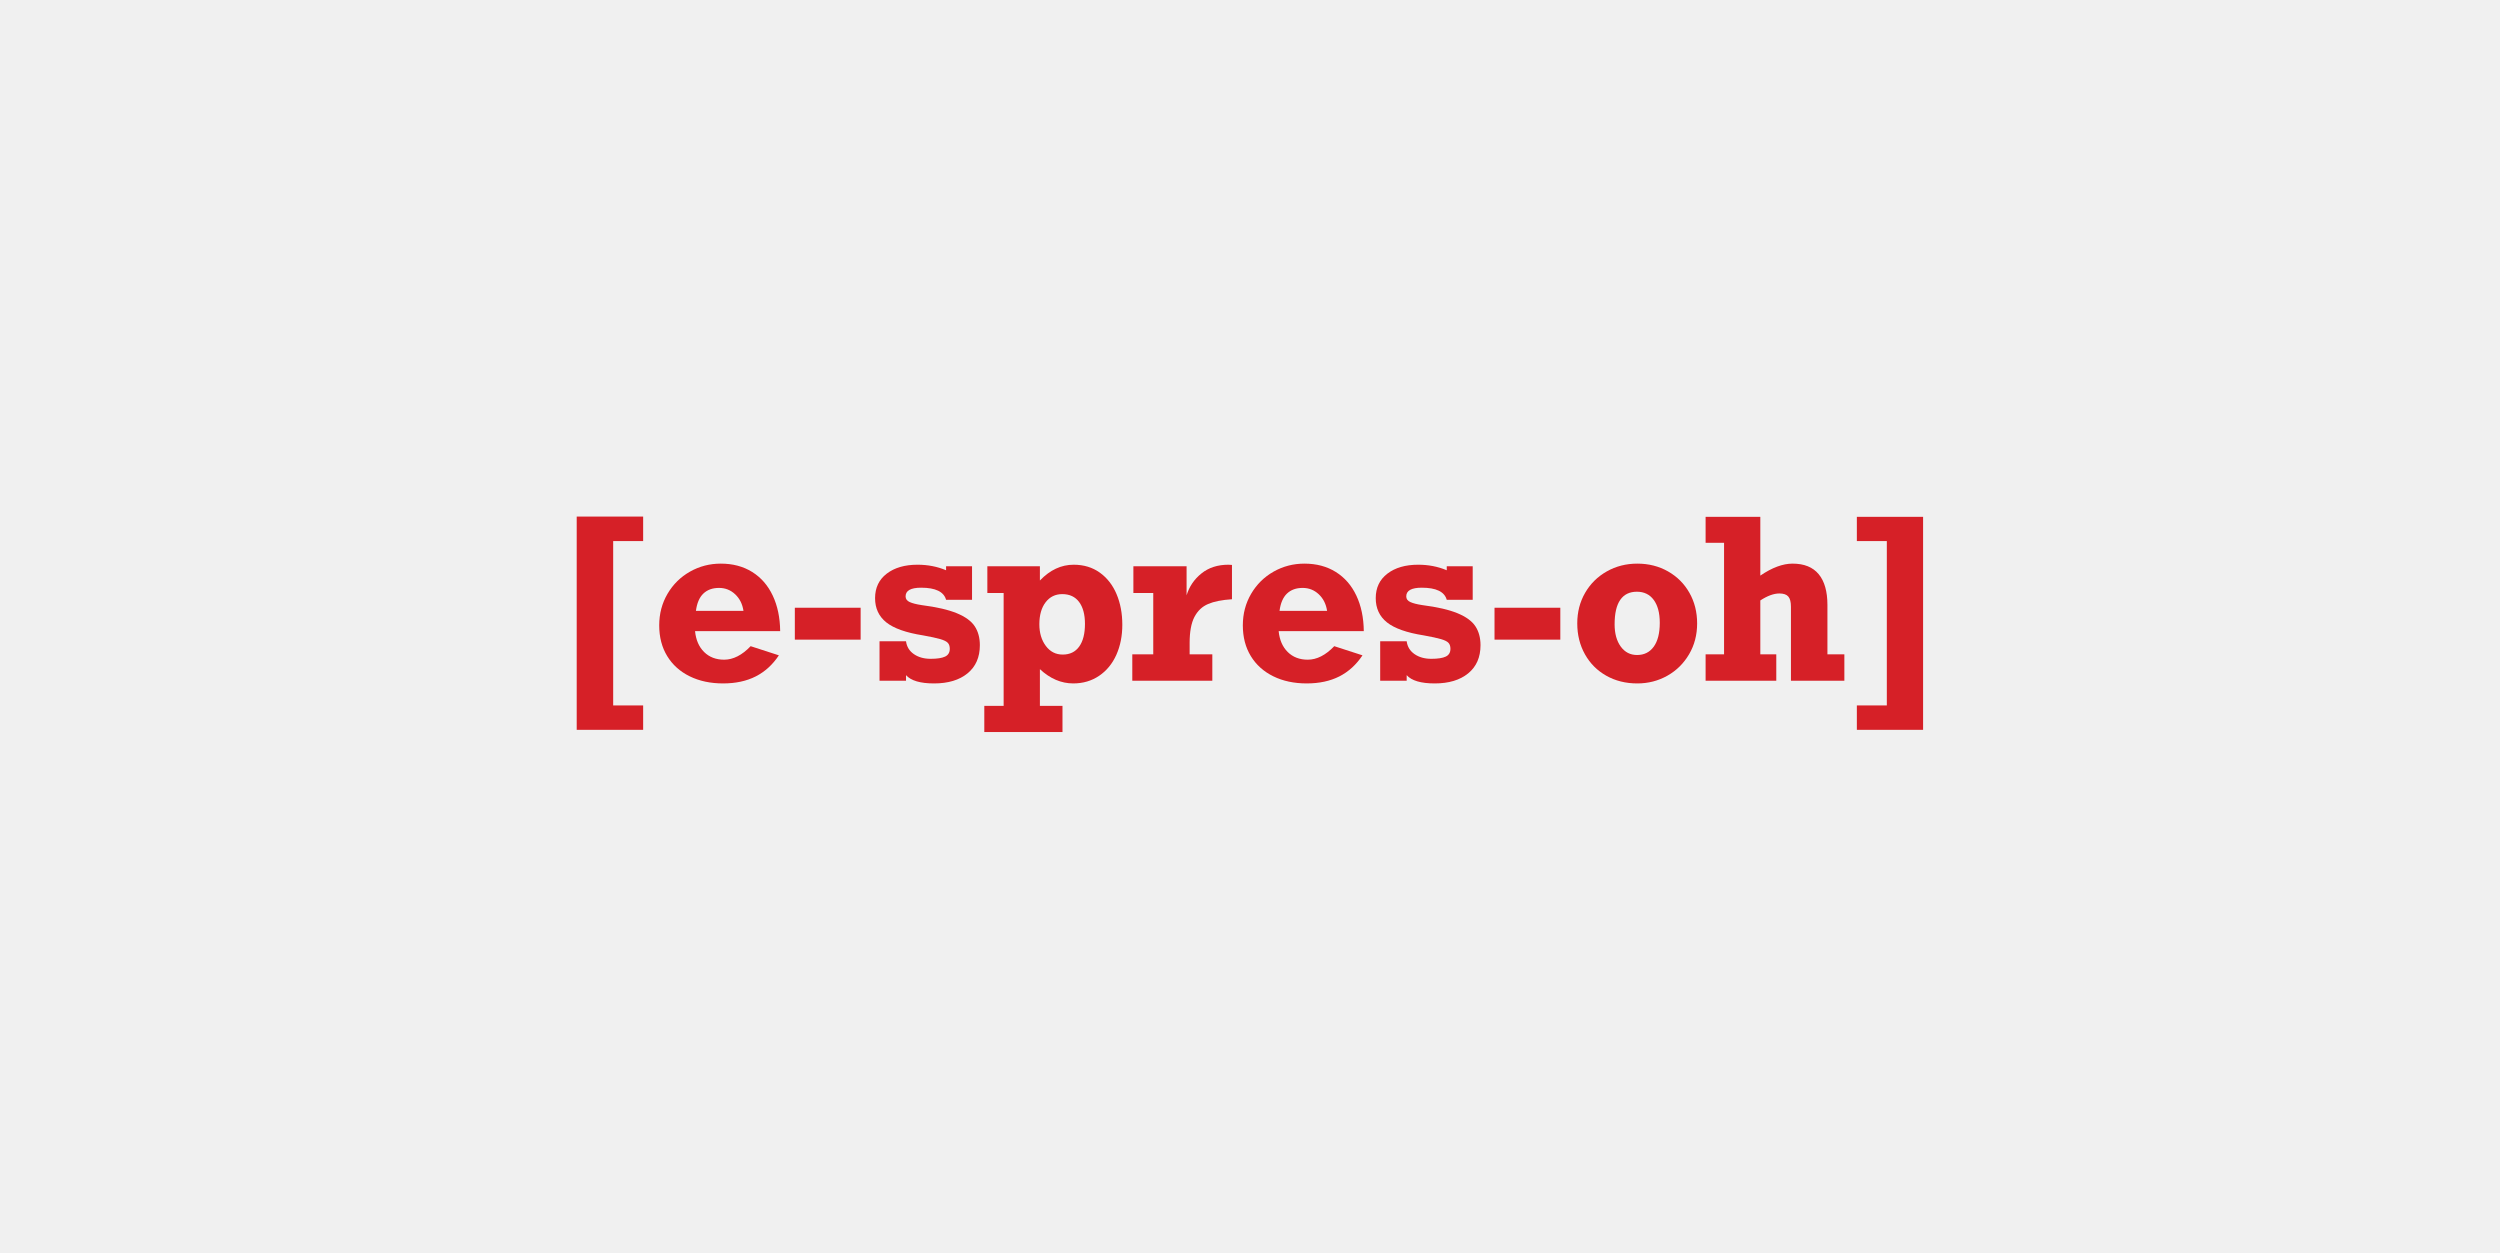
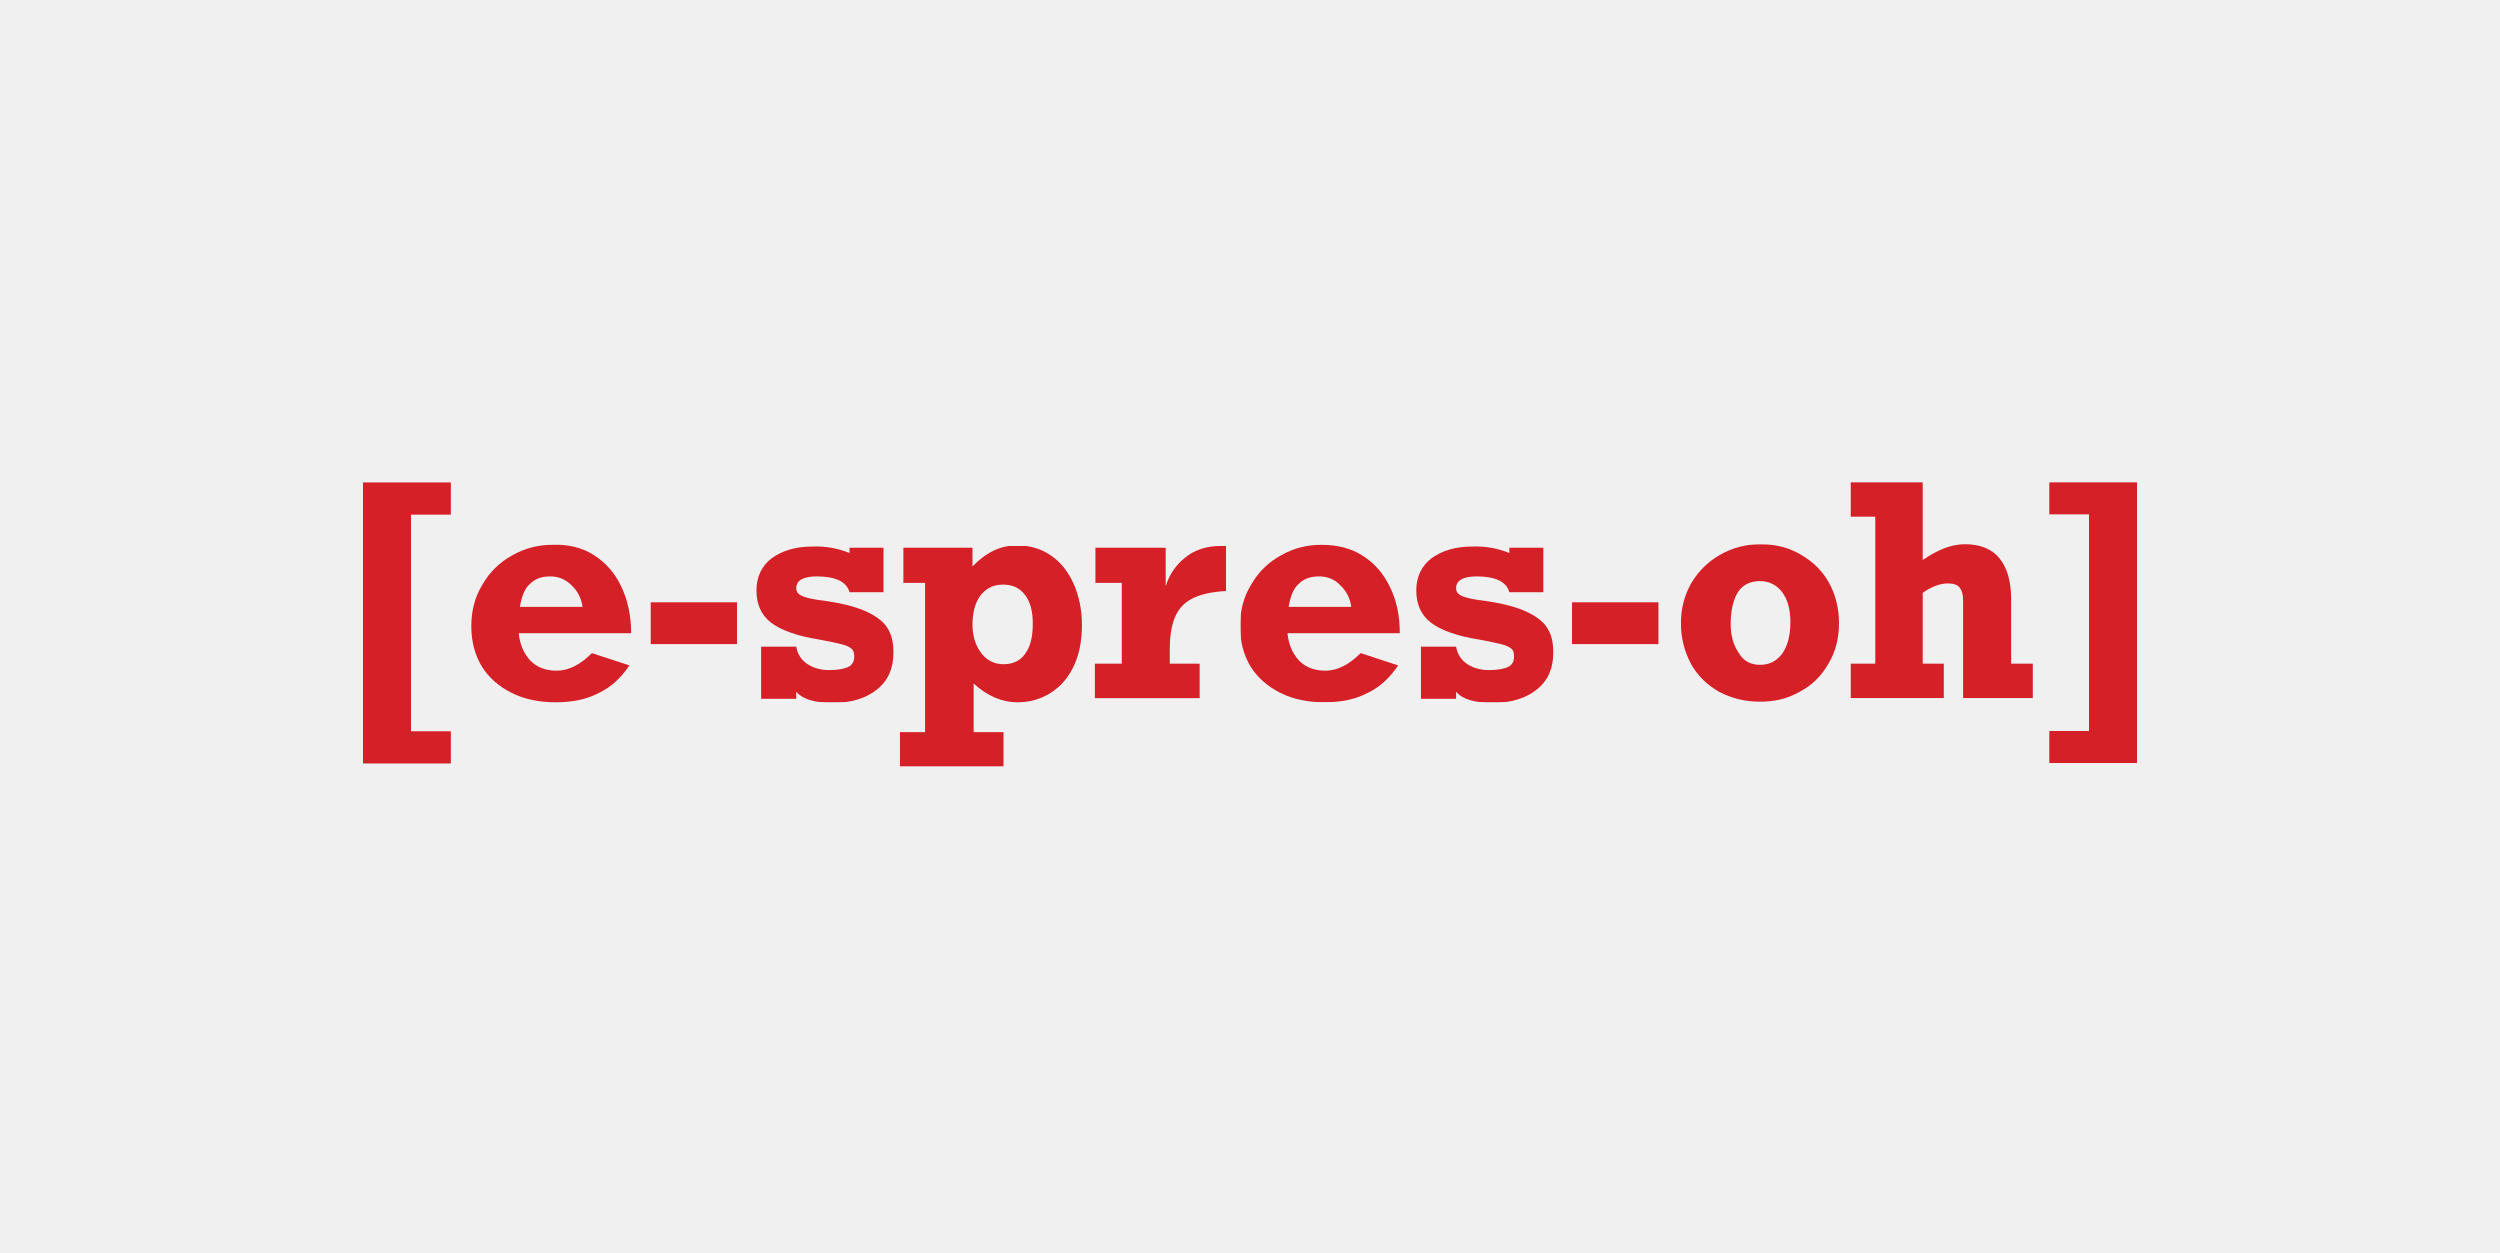
- <svg xmlns="http://www.w3.org/2000/svg" xmlns:xlink="http://www.w3.org/1999/xlink" width="427px" height="214px" viewBox="0 0 427 214" version="1.1">
-   <defs>
-     <polygon id="path-1" points="0 36.914 230 36.914 230 0.08 0 0.08" />
-   </defs>
-   <g id="Exports" stroke="none" stroke-width="1" fill="none" fill-rule="evenodd">
+ <svg xmlns="http://www.w3.org/2000/svg" version="1.1" id="Layer_1" x="0px" y="0px" viewBox="0 0 427 214" style="enable-background:new 0 0 427 214;" xml:space="preserve">
+   <style type="text/css">
+ 	.st0{fill-rule:evenodd;clip-rule:evenodd;fill:#D62027;}
+ 	.st1{filter:url(#Adobe_OpacityMaskFilter);}
+ 	.st2{fill-rule:evenodd;clip-rule:evenodd;fill:#FFFFFF;}
+ 	.st3{mask:url(#mask-2_1_);fill-rule:evenodd;clip-rule:evenodd;fill:#D62027;}
+ 	.st4{filter:url(#Adobe_OpacityMaskFilter_1_);}
+ 	.st5{mask:url(#mask-2_2_);fill-rule:evenodd;clip-rule:evenodd;fill:#D62027;}
+ 	.st6{filter:url(#Adobe_OpacityMaskFilter_2_);}
+ 	.st7{mask:url(#mask-2_3_);fill-rule:evenodd;clip-rule:evenodd;fill:#D62027;}
+ 	.st8{filter:url(#Adobe_OpacityMaskFilter_3_);}
+ 	.st9{mask:url(#mask-2_4_);fill-rule:evenodd;clip-rule:evenodd;fill:#D62027;}
+ 	.st10{filter:url(#Adobe_OpacityMaskFilter_4_);}
+ 	.st11{mask:url(#mask-2_5_);fill-rule:evenodd;clip-rule:evenodd;fill:#D62027;}
+ 	.st12{filter:url(#Adobe_OpacityMaskFilter_5_);}
+ 	.st13{mask:url(#mask-2_6_);fill-rule:evenodd;clip-rule:evenodd;fill:#D62027;}
+ 	.st14{filter:url(#Adobe_OpacityMaskFilter_6_);}
+ 	.st15{mask:url(#mask-2_7_);fill-rule:evenodd;clip-rule:evenodd;fill:#D62027;}
+ 	.st16{filter:url(#Adobe_OpacityMaskFilter_7_);}
+ 	.st17{mask:url(#mask-2_8_);fill-rule:evenodd;clip-rule:evenodd;fill:#D62027;}
+ 	.st18{filter:url(#Adobe_OpacityMaskFilter_8_);}
+ 	.st19{mask:url(#mask-2_9_);fill-rule:evenodd;clip-rule:evenodd;fill:#D62027;}
+ 	.st20{filter:url(#Adobe_OpacityMaskFilter_9_);}
+ 	.st21{mask:url(#mask-2_10_);fill-rule:evenodd;clip-rule:evenodd;fill:#D62027;}
+ </style>
+   <g id="Exports">
    <g id="Homepage-New" transform="translate(-1667, -3890)">
      <g id="Group-16" transform="translate(1765.5, 3978)">
-         <polygon id="Fill-1" fill="#D62027" points="0 0.231 0 36.655 11.35 36.655 11.35 32.488 6.231 32.488 6.231 4.416 11.35 4.416 11.35 0.231" />
+         <polygon id="Fill-1" class="st0" points="-36.5,-5.6 -36.5,42.4 -21.5,42.4 -21.5,36.9 -28.3,36.9 -28.3,-0.1 -21.5,-0.1      -21.5,-5.6    " />
        <g id="Group-15" transform="translate(0, 0.150423)">
-           <path d="M24.313,12.265 C23.2,12.265 22.307,12.588 21.633,13.232 C20.959,13.877 20.536,14.863 20.363,16.19 L28.486,16.19 C28.313,15.025 27.84,14.079 27.067,13.353 C26.294,12.628 25.376,12.265 24.313,12.265 M34.754,19.65 L20.214,19.65 C20.363,21.151 20.879,22.339 21.763,23.213 C22.647,24.087 23.787,24.524 25.185,24.524 C26.73,24.524 28.238,23.755 29.71,22.217 L34.532,23.78 C33.468,25.38 32.151,26.58 30.581,27.38 C29.011,28.18 27.15,28.579 24.999,28.579 C22.848,28.579 20.947,28.173 19.297,27.361 C17.646,26.549 16.366,25.398 15.458,23.91 C14.549,22.422 14.094,20.673 14.094,18.664 C14.094,16.68 14.567,14.882 15.513,13.27 C16.459,11.658 17.739,10.395 19.352,9.484 C20.966,8.573 22.718,8.117 24.61,8.117 C26.662,8.117 28.449,8.591 29.969,9.54 C31.49,10.489 32.661,11.834 33.484,13.577 C34.306,15.319 34.729,17.344 34.754,19.65" id="Fill-2" fill="#D62027" />
-           <mask id="mask-2" fill="white">
-             <use xlink:href="#path-1" />
+           <path id="Fill-2" class="st0" d="M-4.5,10.3c-1.5,0-2.6,0.4-3.5,1.3c-0.9,0.8-1.4,2.1-1.7,3.9H1c-0.2-1.5-0.9-2.8-1.9-3.7      C-1.9,10.8-3.1,10.3-4.5,10.3 M9.3,20H-9.9c0.2,2,0.9,3.5,2,4.7c1.2,1.2,2.7,1.7,4.5,1.7c2,0,4-1,6-3L9,25.5      c-1.4,2.1-3.1,3.7-5.2,4.7c-2.1,1.1-4.5,1.6-7.4,1.6c-2.8,0-5.3-0.5-7.5-1.6s-3.9-2.6-5.1-4.5c-1.2-2-1.8-4.3-1.8-6.9      c0-2.6,0.6-5,1.9-7.1c1.2-2.1,2.9-3.8,5.1-5c2.1-1.2,4.4-1.8,6.9-1.8C-1.4,4.8,1,5.4,3,6.7c2,1.3,3.5,3,4.6,5.3      C8.7,14.3,9.3,17,9.3,20" />
+           <g id="Clip-5">
+ 				</g>
+           <defs>
+             <filter id="Adobe_OpacityMaskFilter" filterUnits="userSpaceOnUse" x="12.6" y="14.7" width="14.8" height="7.2">
+               <feColorMatrix type="matrix" values="1 0 0 0 0  0 1 0 0 0  0 0 1 0 0  0 0 0 1 0" />
+             </filter>
+           </defs>
+           <mask maskUnits="userSpaceOnUse" x="12.6" y="14.7" width="14.8" height="7.2" id="mask-2_1_">
+             <g class="st1">
+               <polygon id="path-1_1_" class="st2" points="-36.5,42.8 266.5,42.8 266.5,-5.8 -36.5,-5.8       " />
+             </g>
          </mask>
-           <g id="Clip-5" />
-           <polygon id="Fill-4" fill="#D62027" mask="url(#mask-2)" points="37.258 21.101 48.496 21.101 48.496 15.651 37.258 15.651" />
-           <path d="M63.091,9.251 L63.091,8.563 L67.524,8.563 L67.524,14.293 L63.091,14.293 C62.708,12.916 61.286,12.228 58.826,12.228 C57.058,12.228 56.174,12.724 56.174,13.716 C56.174,14.15 56.409,14.473 56.879,14.683 C57.349,14.894 58.035,15.068 58.937,15.204 C61.472,15.527 63.468,15.989 64.927,16.59 C66.386,17.192 67.406,17.936 67.987,18.822 C68.568,19.709 68.859,20.785 68.859,22.05 C68.859,24.109 68.157,25.712 66.754,26.859 C65.351,28.006 63.444,28.58 61.033,28.58 C58.684,28.58 57.089,28.108 56.248,27.166 L56.248,28.114 L51.723,28.114 L51.723,21.38 L56.248,21.38 C56.372,22.31 56.82,23.042 57.593,23.575 C58.365,24.109 59.32,24.375 60.458,24.375 C61.571,24.375 62.393,24.248 62.924,23.994 C63.456,23.74 63.722,23.296 63.722,22.664 C63.722,22.23 63.611,21.892 63.388,21.65 C63.166,21.408 62.736,21.194 62.099,21.008 C61.462,20.822 60.489,20.612 59.178,20.376 C56.26,19.917 54.162,19.176 52.882,18.153 C51.602,17.13 50.963,15.75 50.963,14.014 C50.963,12.24 51.627,10.845 52.956,9.828 C54.285,8.811 56.038,8.303 58.214,8.303 C59.969,8.303 61.595,8.619 63.091,9.251" id="Fill-6" fill="#D62027" mask="url(#mask-2)" />
-           <path d="M83.009,23.65 C84.233,23.65 85.173,23.194 85.828,22.282 C86.483,21.371 86.811,20.078 86.811,18.404 C86.811,16.804 86.477,15.558 85.809,14.665 C85.142,13.772 84.184,13.325 82.935,13.325 C81.748,13.325 80.799,13.791 80.088,14.721 C79.377,15.651 79.022,16.903 79.022,18.478 C79.022,19.954 79.39,21.185 80.125,22.171 C80.861,23.157 81.822,23.65 83.009,23.65 M93.191,18.553 C93.191,20.463 92.85,22.177 92.171,23.696 C91.49,25.216 90.511,26.409 89.231,27.277 C87.951,28.145 86.477,28.579 84.808,28.579 C82.756,28.579 80.858,27.767 79.115,26.143 L79.115,32.412 L82.972,32.412 L82.972,36.914 L69.619,36.914 L69.619,32.412 L72.921,32.412 L72.921,13.139 L70.139,13.139 L70.139,8.563 L79.115,8.563 L79.115,11 C80.833,9.202 82.756,8.303 84.882,8.303 C86.601,8.303 88.088,8.752 89.343,9.651 C90.597,10.551 91.552,11.775 92.208,13.325 C92.863,14.876 93.191,16.618 93.191,18.553" id="Fill-7" fill="#D62027" mask="url(#mask-2)" />
-           <path d="M111.921,8.34 L111.921,14.2 C110.215,14.311 108.858,14.581 107.851,15.009 C106.843,15.437 106.064,16.172 105.514,17.213 C104.964,18.255 104.689,19.743 104.689,21.678 L104.689,23.613 L108.565,23.613 L108.565,28.115 L94.897,28.115 L94.897,23.613 L98.476,23.613 L98.476,13.139 L95.082,13.139 L95.082,8.563 L104.169,8.563 L104.169,13.53 C104.627,12.03 105.474,10.783 106.71,9.791 C107.946,8.799 109.48,8.303 111.309,8.303 C111.581,8.303 111.785,8.315 111.921,8.34" id="Fill-8" fill="#D62027" mask="url(#mask-2)" />
-           <path d="M123.994,12.265 C122.882,12.265 121.988,12.588 121.315,13.232 C120.641,13.877 120.217,14.863 120.044,16.19 L128.167,16.19 C127.994,15.025 127.521,14.079 126.748,13.353 C125.976,12.628 125.058,12.265 123.994,12.265 M134.436,19.65 L119.896,19.65 C120.044,21.151 120.56,22.339 121.444,23.213 C122.328,24.087 123.469,24.524 124.866,24.524 C126.412,24.524 127.92,23.755 129.391,22.217 L134.213,23.78 C133.15,25.38 131.833,26.58 130.263,27.38 C128.693,28.18 126.832,28.579 124.681,28.579 C122.529,28.579 120.628,28.173 118.978,27.361 C117.327,26.549 116.048,25.398 115.139,23.91 C114.23,22.422 113.776,20.673 113.776,18.664 C113.776,16.68 114.249,14.882 115.195,13.27 C116.141,11.658 117.42,10.395 119.034,9.484 C120.647,8.573 122.4,8.117 124.291,8.117 C126.343,8.117 128.13,8.591 129.651,9.54 C131.172,10.489 132.343,11.834 133.165,13.577 C133.987,15.319 134.411,17.344 134.436,19.65" id="Fill-9" fill="#D62027" mask="url(#mask-2)" />
-           <path d="M148.604,9.251 L148.604,8.563 L153.037,8.563 L153.037,14.293 L148.604,14.293 C148.221,12.916 146.799,12.228 144.339,12.228 C142.571,12.228 141.687,12.724 141.687,13.716 C141.687,14.15 141.922,14.473 142.392,14.683 C142.861,14.894 143.547,15.068 144.45,15.204 C146.984,15.527 148.981,15.989 150.44,16.59 C151.899,17.192 152.919,17.936 153.5,18.822 C154.081,19.709 154.372,20.785 154.372,22.05 C154.372,24.109 153.67,25.712 152.267,26.859 C150.864,28.006 148.957,28.58 146.546,28.58 C144.197,28.58 142.602,28.108 141.761,27.166 L141.761,28.114 L137.236,28.114 L137.236,21.38 L141.761,21.38 C141.884,22.31 142.333,23.042 143.106,23.575 C143.878,24.109 144.833,24.375 145.971,24.375 C147.084,24.375 147.906,24.248 148.437,23.994 C148.969,23.74 149.235,23.296 149.235,22.664 C149.235,22.23 149.124,21.892 148.901,21.65 C148.679,21.408 148.249,21.194 147.612,21.008 C146.975,20.822 146.002,20.612 144.691,20.376 C141.773,19.917 139.675,19.176 138.395,18.153 C137.115,17.13 136.476,15.75 136.476,14.014 C136.476,12.24 137.14,10.845 138.469,9.828 C139.798,8.811 141.551,8.303 143.727,8.303 C145.482,8.303 147.108,8.619 148.604,9.251" id="Fill-10" fill="#D62027" mask="url(#mask-2)" />
-           <polygon id="Fill-11" fill="#D62027" mask="url(#mask-2)" points="156.764 21.101 168.003 21.101 168.003 15.651 156.764 15.651" />
-           <path d="M181.114,23.724 C182.326,23.724 183.275,23.25 183.961,22.301 C184.647,21.352 184.99,19.992 184.99,18.218 C184.99,16.556 184.647,15.257 183.961,14.321 C183.275,13.385 182.313,12.916 181.077,12.916 C179.828,12.916 178.882,13.378 178.24,14.302 C177.597,15.226 177.275,16.618 177.275,18.478 C177.275,20.053 177.625,21.322 178.323,22.283 C179.022,23.244 179.952,23.724 181.114,23.724 M191.37,18.33 C191.37,20.277 190.913,22.032 189.998,23.594 C189.082,25.157 187.846,26.378 186.289,27.259 C184.731,28.139 183.018,28.58 181.151,28.58 C179.173,28.58 177.405,28.139 175.848,27.259 C174.29,26.378 173.075,25.157 172.203,23.594 C171.332,22.032 170.896,20.277 170.896,18.33 C170.896,16.395 171.344,14.652 172.24,13.102 C173.137,11.552 174.37,10.334 175.94,9.447 C177.51,8.56 179.247,8.117 181.151,8.117 C183.092,8.117 184.842,8.56 186.4,9.447 C187.958,10.334 189.175,11.552 190.053,13.102 C190.931,14.652 191.37,16.395 191.37,18.33" id="Fill-12" fill="#D62027" mask="url(#mask-2)" />
-           <path d="M207.671,8.117 C209.649,8.117 211.136,8.718 212.132,9.921 C213.127,11.124 213.624,12.873 213.624,15.167 L213.624,23.613 L216.518,23.613 L216.518,28.115 L207.393,28.115 L207.393,15.465 C207.393,14.659 207.242,14.082 206.939,13.735 C206.636,13.388 206.132,13.214 205.427,13.214 C204.463,13.214 203.375,13.611 202.163,14.404 L202.163,23.613 L204.889,23.613 L204.889,28.115 L192.817,28.115 L192.817,23.613 L195.969,23.613 L195.969,4.563 L192.817,4.563 L192.817,0.08 L202.163,0.08 L202.163,10.163 C204.166,8.799 206.002,8.117 207.671,8.117" id="Fill-13" fill="#D62027" mask="url(#mask-2)" />
-           <polygon id="Fill-14" fill="#D62027" mask="url(#mask-2)" points="218.65 36.504 218.65 32.337 223.769 32.337 223.769 4.266 218.65 4.266 218.65 0.08 230 0.08 230 36.504" />
+           <polygon id="Fill-4" class="st3" points="12.6,21.9 27.4,21.9 27.4,14.7 12.6,14.7     " />
+           <defs>
+             <filter id="Adobe_OpacityMaskFilter_1_" filterUnits="userSpaceOnUse" x="30.6" y="5.1" width="23.6" height="26.7">
+               <feColorMatrix type="matrix" values="1 0 0 0 0  0 1 0 0 0  0 0 1 0 0  0 0 0 1 0" />
+             </filter>
+           </defs>
+           <mask maskUnits="userSpaceOnUse" x="30.6" y="5.1" width="23.6" height="26.7" id="mask-2_2_">
+             <g class="st4">
+               <polygon id="path-1_2_" class="st2" points="-36.5,42.8 266.5,42.8 266.5,-5.8 -36.5,-5.8       " />
+             </g>
+           </mask>
+           <path id="Fill-6" class="st5" d="M46.6,6.3V5.4h5.8V13h-5.8c-0.5-1.8-2.4-2.7-5.6-2.7c-2.3,0-3.5,0.7-3.5,2c0,0.6,0.3,1,0.9,1.3      c0.6,0.3,1.5,0.5,2.7,0.7c3.3,0.4,6,1,7.9,1.8c1.9,0.8,3.3,1.8,4,2.9c0.8,1.2,1.1,2.6,1.1,4.3c0,2.7-0.9,4.8-2.8,6.3      c-1.8,1.5-4.4,2.3-7.5,2.3c-3.1,0-5.2-0.6-6.3-1.9v1.2h-6v-8.9h6c0.2,1.2,0.8,2.2,1.8,2.9c1,0.7,2.3,1.1,3.8,1.1      c1.5,0,2.5-0.2,3.2-0.5c0.7-0.3,1.1-0.9,1.1-1.8c0-0.6-0.1-1-0.4-1.3c-0.3-0.3-0.9-0.6-1.7-0.8c-0.8-0.2-2.1-0.5-3.8-0.8      c-3.8-0.6-6.6-1.6-8.3-2.9c-1.7-1.3-2.5-3.2-2.5-5.5c0-2.3,0.9-4.2,2.6-5.5c1.8-1.3,4.1-2,6.9-2C42.5,5.1,44.6,5.5,46.6,6.3" />
+           <defs>
+             <filter id="Adobe_OpacityMaskFilter_2_" filterUnits="userSpaceOnUse" x="55.2" y="5.1" width="31.1" height="37.7">
+               <feColorMatrix type="matrix" values="1 0 0 0 0  0 1 0 0 0  0 0 1 0 0  0 0 0 1 0" />
+             </filter>
+           </defs>
+           <mask maskUnits="userSpaceOnUse" x="55.2" y="5.1" width="31.1" height="37.7" id="mask-2_3_">
+             <g class="st6">
+               <polygon id="path-1_3_" class="st2" points="-36.5,42.8 266.5,42.8 266.5,-5.8 -36.5,-5.8       " />
+             </g>
+           </mask>
+           <path id="Fill-7" class="st7" d="M72.9,25.3c1.6,0,2.9-0.6,3.7-1.8c0.9-1.2,1.3-2.9,1.3-5.1c0-2.1-0.4-3.7-1.3-4.9      c-0.9-1.2-2.1-1.8-3.8-1.8c-1.6,0-2.8,0.6-3.8,1.8c-0.9,1.2-1.4,2.9-1.4,5c0,1.9,0.5,3.6,1.5,4.9C70,24.6,71.3,25.3,72.9,25.3       M86.3,18.6c0,2.5-0.4,4.8-1.3,6.8c-0.9,2-2.2,3.6-3.9,4.7c-1.7,1.1-3.6,1.7-5.8,1.7c-2.7,0-5.2-1.1-7.5-3.2v8.3h5.1v5.9H55.2      v-5.9h4.3V11.4h-3.7v-6h11.8v3.2c2.3-2.4,4.8-3.6,7.6-3.6c2.3,0,4.2,0.6,5.9,1.8c1.7,1.2,2.9,2.8,3.8,4.8      C85.8,13.7,86.3,16,86.3,18.6" />
+           <defs>
+             <filter id="Adobe_OpacityMaskFilter_3_" filterUnits="userSpaceOnUse" x="88.5" y="5.1" width="22.4" height="26.1">
+               <feColorMatrix type="matrix" values="1 0 0 0 0  0 1 0 0 0  0 0 1 0 0  0 0 0 1 0" />
+             </filter>
+           </defs>
+           <mask maskUnits="userSpaceOnUse" x="88.5" y="5.1" width="22.4" height="26.1" id="mask-2_4_">
+             <g class="st8">
+               <polygon id="path-1_4_" class="st2" points="-36.5,42.8 266.5,42.8 266.5,-5.8 -36.5,-5.8       " />
+             </g>
+           </mask>
+           <path id="Fill-8" class="st9" d="M110.9,5.1v7.7c-2.2,0.1-4,0.5-5.4,1.1c-1.3,0.6-2.4,1.5-3.1,2.9c-0.7,1.4-1.1,3.3-1.1,5.9v2.5      h5.1v5.9h-18v-5.9h4.7V11.4h-4.5v-6h12V12c0.6-2,1.7-3.6,3.3-4.9c1.6-1.3,3.6-2,6.1-2C110.5,5.1,110.8,5.1,110.9,5.1" />
+           <defs>
+             <filter id="Adobe_OpacityMaskFilter_4_" filterUnits="userSpaceOnUse" x="113.4" y="4.8" width="27.2" height="27">
+               <feColorMatrix type="matrix" values="1 0 0 0 0  0 1 0 0 0  0 0 1 0 0  0 0 0 1 0" />
+             </filter>
+           </defs>
+           <mask maskUnits="userSpaceOnUse" x="113.4" y="4.8" width="27.2" height="27" id="mask-2_5_">
+             <g class="st10">
+               <polygon id="path-1_5_" class="st2" points="-36.5,42.8 266.5,42.8 266.5,-5.8 -36.5,-5.8       " />
+             </g>
+           </mask>
+           <path id="Fill-9" class="st11" d="M126.8,10.3c-1.5,0-2.6,0.4-3.5,1.3c-0.9,0.8-1.4,2.1-1.7,3.9h10.7c-0.2-1.5-0.9-2.8-1.9-3.7      C129.5,10.8,128.2,10.3,126.8,10.3 M140.6,20h-19.2c0.2,2,0.9,3.5,2,4.7c1.2,1.2,2.7,1.7,4.5,1.7c2,0,4-1,6-3l6.4,2.1      c-1.4,2.1-3.1,3.7-5.2,4.7c-2.1,1.1-4.5,1.6-7.4,1.6c-2.8,0-5.3-0.5-7.5-1.6s-3.9-2.6-5.1-4.5c-1.2-2-1.8-4.3-1.8-6.9      c0-2.6,0.6-5,1.9-7.1c1.2-2.1,2.9-3.8,5.1-5c2.1-1.2,4.4-1.8,6.9-1.8c2.7,0,5.1,0.6,7.1,1.9c2,1.3,3.5,3,4.6,5.3      C140,14.3,140.6,17,140.6,20" />
+           <defs>
+             <filter id="Adobe_OpacityMaskFilter_5_" filterUnits="userSpaceOnUse" x="143.3" y="5.1" width="23.6" height="26.7">
+               <feColorMatrix type="matrix" values="1 0 0 0 0  0 1 0 0 0  0 0 1 0 0  0 0 0 1 0" />
+             </filter>
+           </defs>
+           <mask maskUnits="userSpaceOnUse" x="143.3" y="5.1" width="23.6" height="26.7" id="mask-2_6_">
+             <g class="st12">
+               <polygon id="path-1_6_" class="st2" points="-36.5,42.8 266.5,42.8 266.5,-5.8 -36.5,-5.8       " />
+             </g>
+           </mask>
+           <path id="Fill-10" class="st13" d="M159.3,6.3V5.4h5.8V13h-5.8c-0.5-1.8-2.4-2.7-5.6-2.7c-2.3,0-3.5,0.7-3.5,2      c0,0.6,0.3,1,0.9,1.3c0.6,0.3,1.5,0.5,2.7,0.7c3.3,0.4,6,1,7.9,1.8c1.9,0.8,3.3,1.8,4,2.9c0.8,1.2,1.1,2.6,1.1,4.3      c0,2.7-0.9,4.8-2.8,6.3c-1.8,1.5-4.4,2.3-7.5,2.3c-3.1,0-5.2-0.6-6.3-1.9v1.2h-6v-8.9h6c0.2,1.2,0.8,2.2,1.8,2.9      c1,0.7,2.3,1.1,3.8,1.1c1.5,0,2.5-0.2,3.2-0.5c0.7-0.3,1.1-0.9,1.1-1.8c0-0.6-0.1-1-0.4-1.3c-0.3-0.3-0.9-0.6-1.7-0.8      c-0.8-0.2-2.1-0.5-3.8-0.8c-3.8-0.6-6.6-1.6-8.3-2.9c-1.7-1.3-2.5-3.2-2.5-5.5c0-2.3,0.9-4.2,2.6-5.5c1.8-1.3,4.1-2,6.9-2      C155.2,5.1,157.3,5.5,159.3,6.3" />
+           <defs>
+             <filter id="Adobe_OpacityMaskFilter_6_" filterUnits="userSpaceOnUse" x="170" y="14.7" width="14.8" height="7.2">
+               <feColorMatrix type="matrix" values="1 0 0 0 0  0 1 0 0 0  0 0 1 0 0  0 0 0 1 0" />
+             </filter>
+           </defs>
+           <mask maskUnits="userSpaceOnUse" x="170" y="14.7" width="14.8" height="7.2" id="mask-2_7_">
+             <g class="st14">
+               <polygon id="path-1_7_" class="st2" points="-36.5,42.8 266.5,42.8 266.5,-5.8 -36.5,-5.8       " />
+             </g>
+           </mask>
+           <polygon id="Fill-11" class="st15" points="170,21.9 184.8,21.9 184.8,14.7 170,14.7     " />
+           <defs>
+             <filter id="Adobe_OpacityMaskFilter_7_" filterUnits="userSpaceOnUse" x="188.6" y="4.8" width="27" height="27">
+               <feColorMatrix type="matrix" values="1 0 0 0 0  0 1 0 0 0  0 0 1 0 0  0 0 0 1 0" />
+             </filter>
+           </defs>
+           <mask maskUnits="userSpaceOnUse" x="188.6" y="4.8" width="27" height="27" id="mask-2_8_">
+             <g class="st16">
+               <polygon id="path-1_8_" class="st2" points="-36.5,42.8 266.5,42.8 266.5,-5.8 -36.5,-5.8       " />
+             </g>
+           </mask>
+           <path id="Fill-12" class="st17" d="M202.1,25.4c1.6,0,2.8-0.6,3.8-1.9c0.9-1.3,1.4-3,1.4-5.4c0-2.2-0.5-3.9-1.4-5.1      c-0.9-1.2-2.2-1.9-3.8-1.9c-1.6,0-2.9,0.6-3.7,1.8c-0.8,1.2-1.3,3.1-1.3,5.5c0,2.1,0.5,3.7,1.4,5      C199.3,24.8,200.6,25.4,202.1,25.4 M215.6,18.3c0,2.6-0.6,4.9-1.8,6.9c-1.2,2.1-2.8,3.7-4.9,4.8c-2.1,1.2-4.3,1.7-6.8,1.7      c-2.6,0-4.9-0.6-7-1.7c-2.1-1.2-3.7-2.8-4.8-4.8c-1.1-2.1-1.7-4.4-1.7-6.9c0-2.5,0.6-4.8,1.8-6.9c1.2-2,2.8-3.6,4.9-4.8      c2.1-1.2,4.4-1.8,6.9-1.8c2.6,0,4.9,0.6,6.9,1.8c2.1,1.2,3.7,2.8,4.8,4.8C215,13.4,215.6,15.7,215.6,18.3" />
+           <defs>
+             <filter id="Adobe_OpacityMaskFilter_8_" filterUnits="userSpaceOnUse" x="217.5" y="-5.8" width="31.2" height="36.9">
+               <feColorMatrix type="matrix" values="1 0 0 0 0  0 1 0 0 0  0 0 1 0 0  0 0 0 1 0" />
+             </filter>
+           </defs>
+           <mask maskUnits="userSpaceOnUse" x="217.5" y="-5.8" width="31.2" height="36.9" id="mask-2_9_">
+             <g class="st18">
+               <polygon id="path-1_9_" class="st2" points="-36.5,42.8 266.5,42.8 266.5,-5.8 -36.5,-5.8       " />
+             </g>
+           </mask>
+           <path id="Fill-13" class="st19" d="M237.1,4.8c2.6,0,4.6,0.8,5.9,2.4c1.3,1.6,2,3.9,2,6.9v11.1h3.8v5.9h-12V14.5      c0-1.1-0.2-1.8-0.6-2.3c-0.4-0.5-1.1-0.7-2-0.7c-1.3,0-2.7,0.5-4.3,1.6v12.1h3.6v5.9h-15.9v-5.9h4.2V0.1h-4.2v-5.9h12.3V7.5      C232.5,5.7,234.9,4.8,237.1,4.8" />
+           <defs>
+             <filter id="Adobe_OpacityMaskFilter_9_" filterUnits="userSpaceOnUse" x="251.5" y="-5.8" width="15" height="48">
+               <feColorMatrix type="matrix" values="1 0 0 0 0  0 1 0 0 0  0 0 1 0 0  0 0 0 1 0" />
+             </filter>
+           </defs>
+           <mask maskUnits="userSpaceOnUse" x="251.5" y="-5.8" width="15" height="48" id="mask-2_10_">
+             <g class="st20">
+               <polygon id="path-1_10_" class="st2" points="-36.5,42.8 266.5,42.8 266.5,-5.8 -36.5,-5.8       " />
+             </g>
+           </mask>
+           <polygon id="Fill-14" class="st21" points="251.5,42.2 251.5,36.7 258.3,36.7 258.3,-0.3 251.5,-0.3 251.5,-5.8 266.5,-5.8       266.5,42.2     " />
        </g>
      </g>
    </g>
  </g>
</svg>
